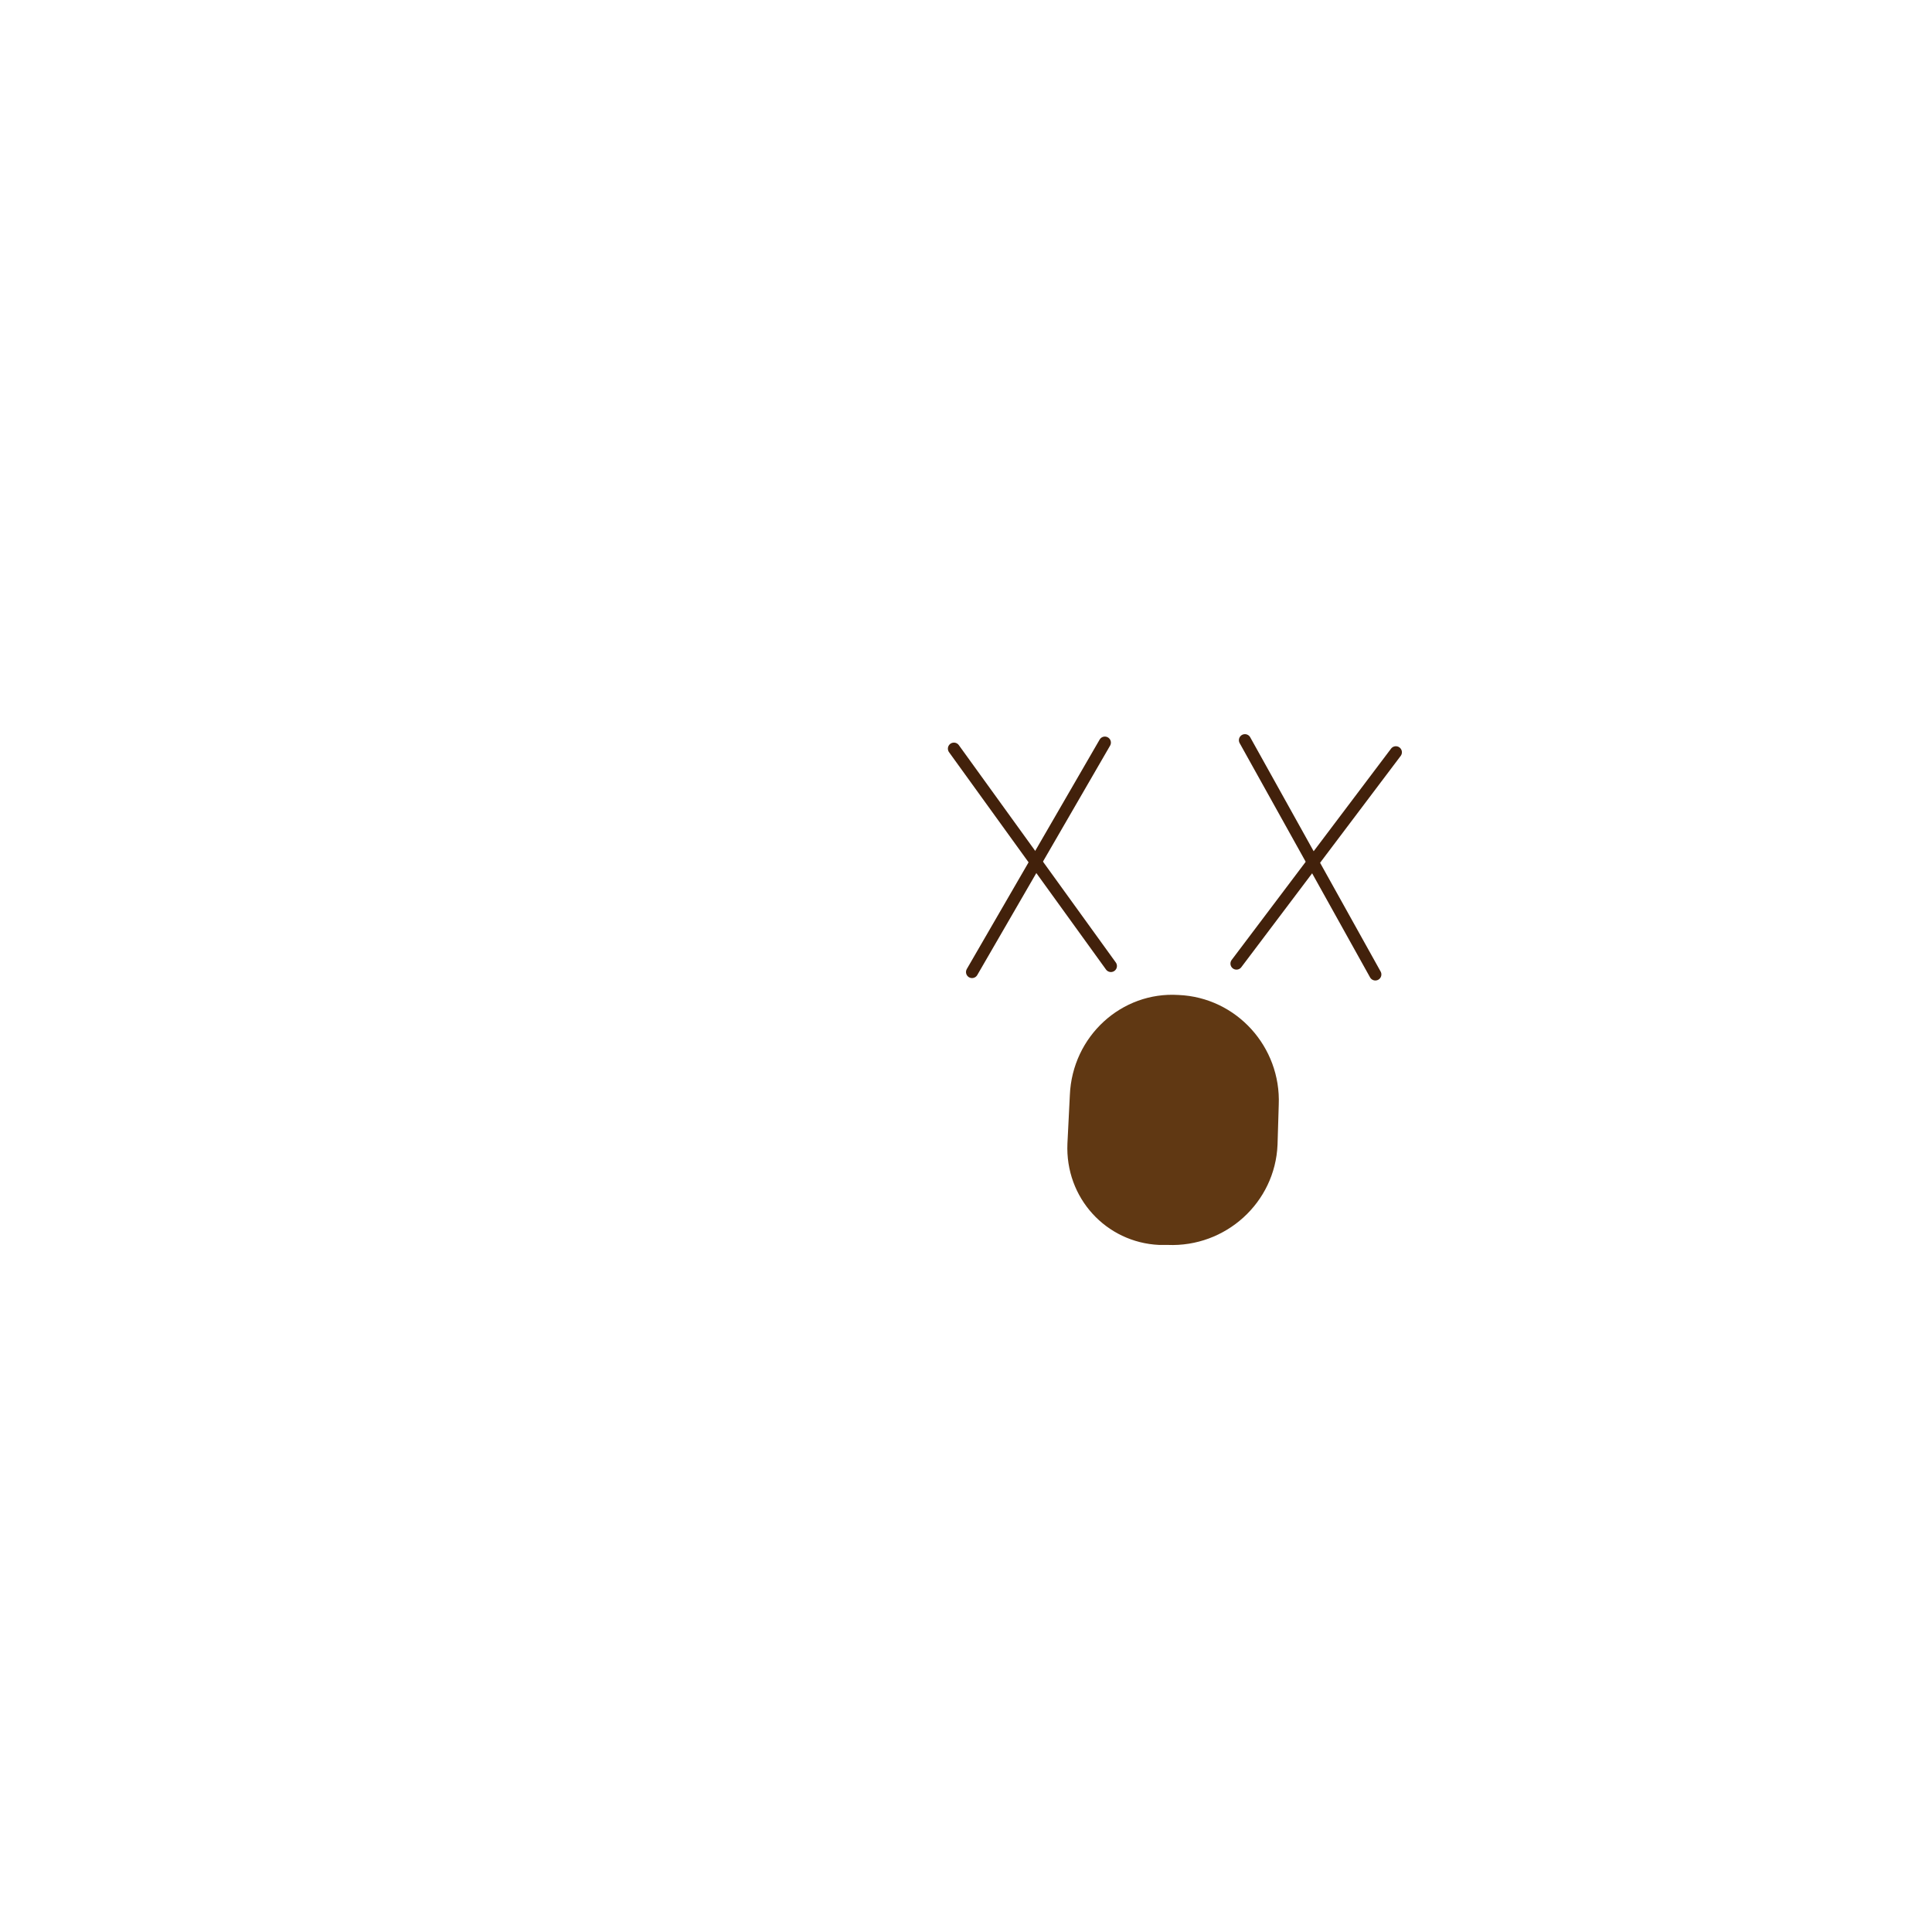
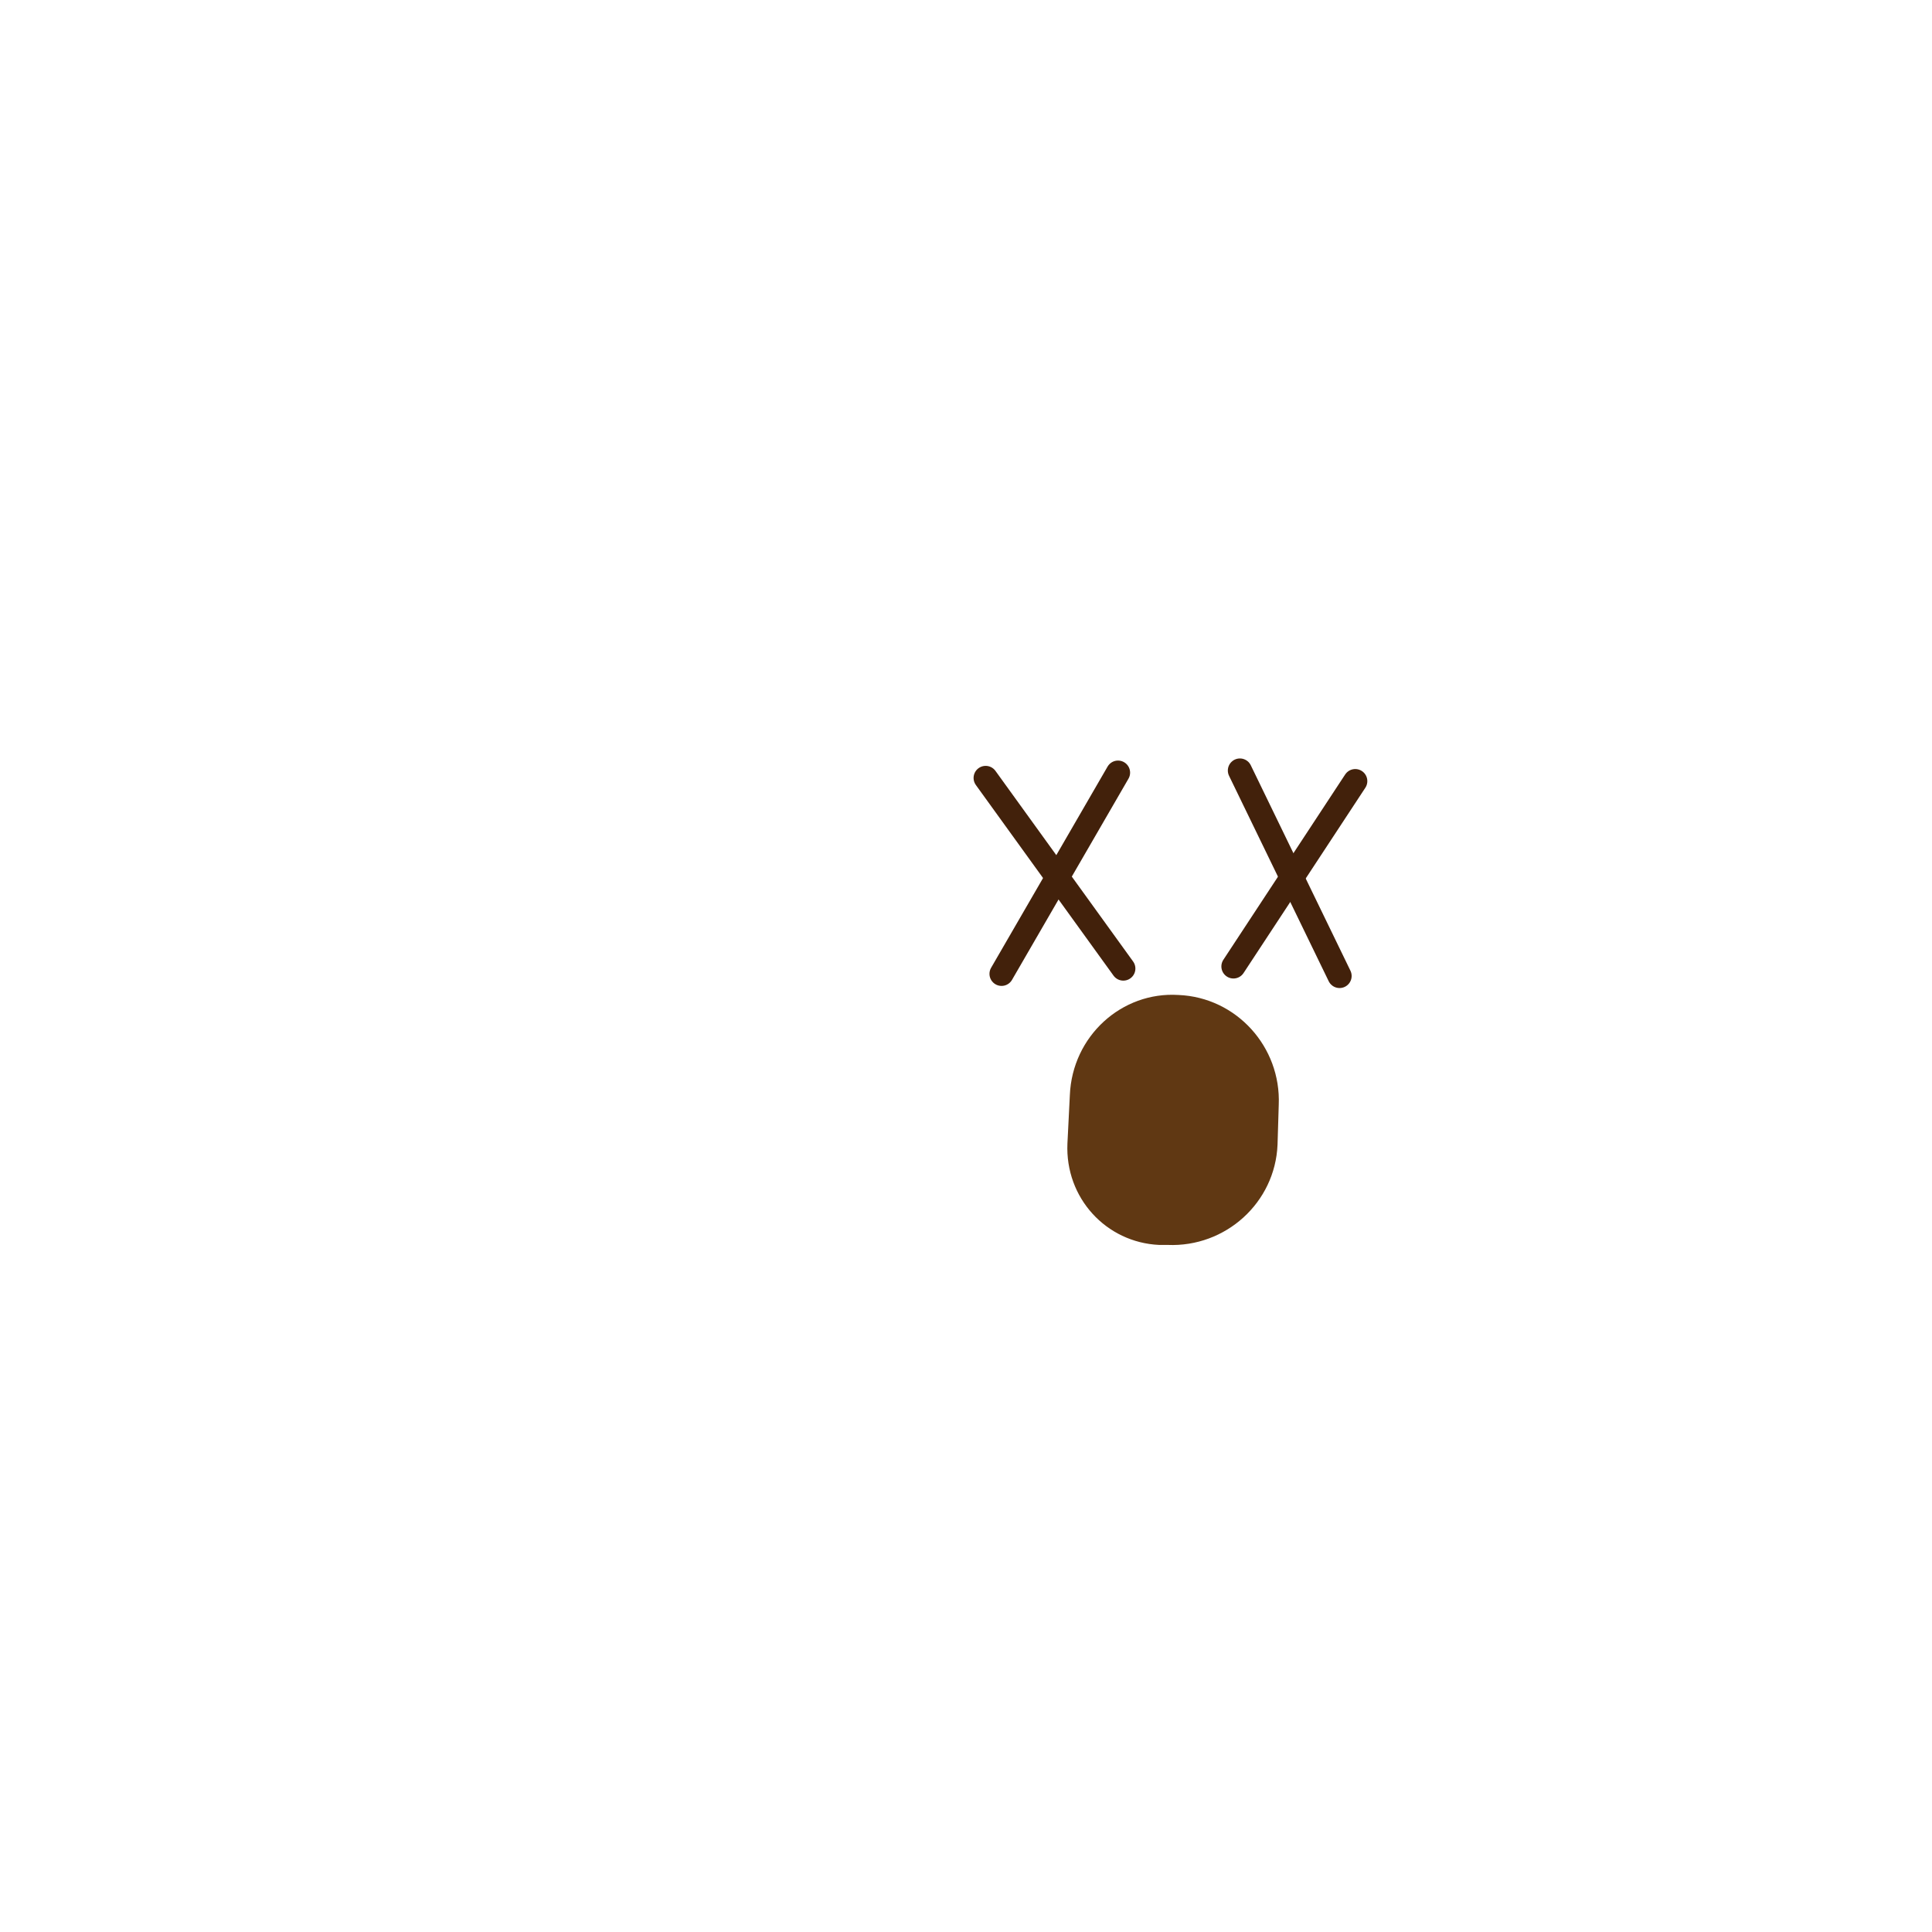
<svg xmlns="http://www.w3.org/2000/svg" version="1.1" id="Layer_1" x="0px" y="0px" viewBox="0 0 160 160" style="enable-background:new 0 0 160 160;" xml:space="preserve">
-   <style type="text/css">
+   <defs id="defs19" />
+   <style type="text/css" id="style2">
	.st0{fill:#603813;}
	.st1{fill:none;stroke:#42210B;stroke-linecap:round;stroke-linejoin:round;}
</style>
-   <path class="st0" d="M97.6,82.4L97.6,82.4c4.8,0.2,8.5,4.3,8.3,9.1l-0.1,3.3c-0.2,4.8-4.3,8.5-9.1,8.3l-0.7,0  c-4.4-0.2-7.8-3.9-7.6-8.4l0.2-4C88.8,85.8,92.9,82.1,97.6,82.4z" />
-   <line class="st1" x1="79" y1="62" x2="92" y2="80" />
-   <line class="st1" x1="91.5" y1="61.5" x2="80.5" y2="80.5" />
-   <line class="st1" x1="103.1" y1="61.3" x2="113.9" y2="80.7" />
-   <line class="st1" x1="115.6" y1="62.3" x2="102.4" y2="79.8" />
+   <path class="st0" d="M97.6,82.4L97.6,82.4c4.8,0.2,8.5,4.3,8.3,9.1l-0.1,3.3c-0.2,4.8-4.3,8.5-9.1,8.3l-0.7,0  c-4.4-0.2-7.8-3.9-7.6-8.4l0.2-4C88.8,85.8,92.9,82.1,97.6,82.4z" id="path6" />
+   <line class="st1" x1="81.628" y1="64.426" x2="93.028" y2="80.211" id="line8" style="fill:none;stroke:#42210b;stroke-width:2;stroke-linecap:round;stroke-linejoin:round;stroke-miterlimit:4;stroke-dasharray:none" />
+   <line class="st1" x1="92.59" y1="63.987" x2="82.944" y2="80.649" id="line10" style="fill:none;stroke:#42210b;stroke-width:2;stroke-linecap:round;stroke-linejoin:round;stroke-miterlimit:4;stroke-dasharray:none" />
+   <line class="st1" x1="102.684" y1="63.812" x2="110.937" y2="80.825" id="line12" style="fill:none;stroke:#42210b;stroke-width:2;stroke-linecap:round;stroke-linejoin:round;stroke-miterlimit:4;stroke-dasharray:none" />
+   <line class="st1" x1="112.236" y1="64.689" x2="102.149" y2="80.035" id="line14" style="fill:none;stroke:#42210b;stroke-width:2;stroke-linecap:round;stroke-linejoin:round;stroke-miterlimit:4;stroke-dasharray:none" />
</svg>
